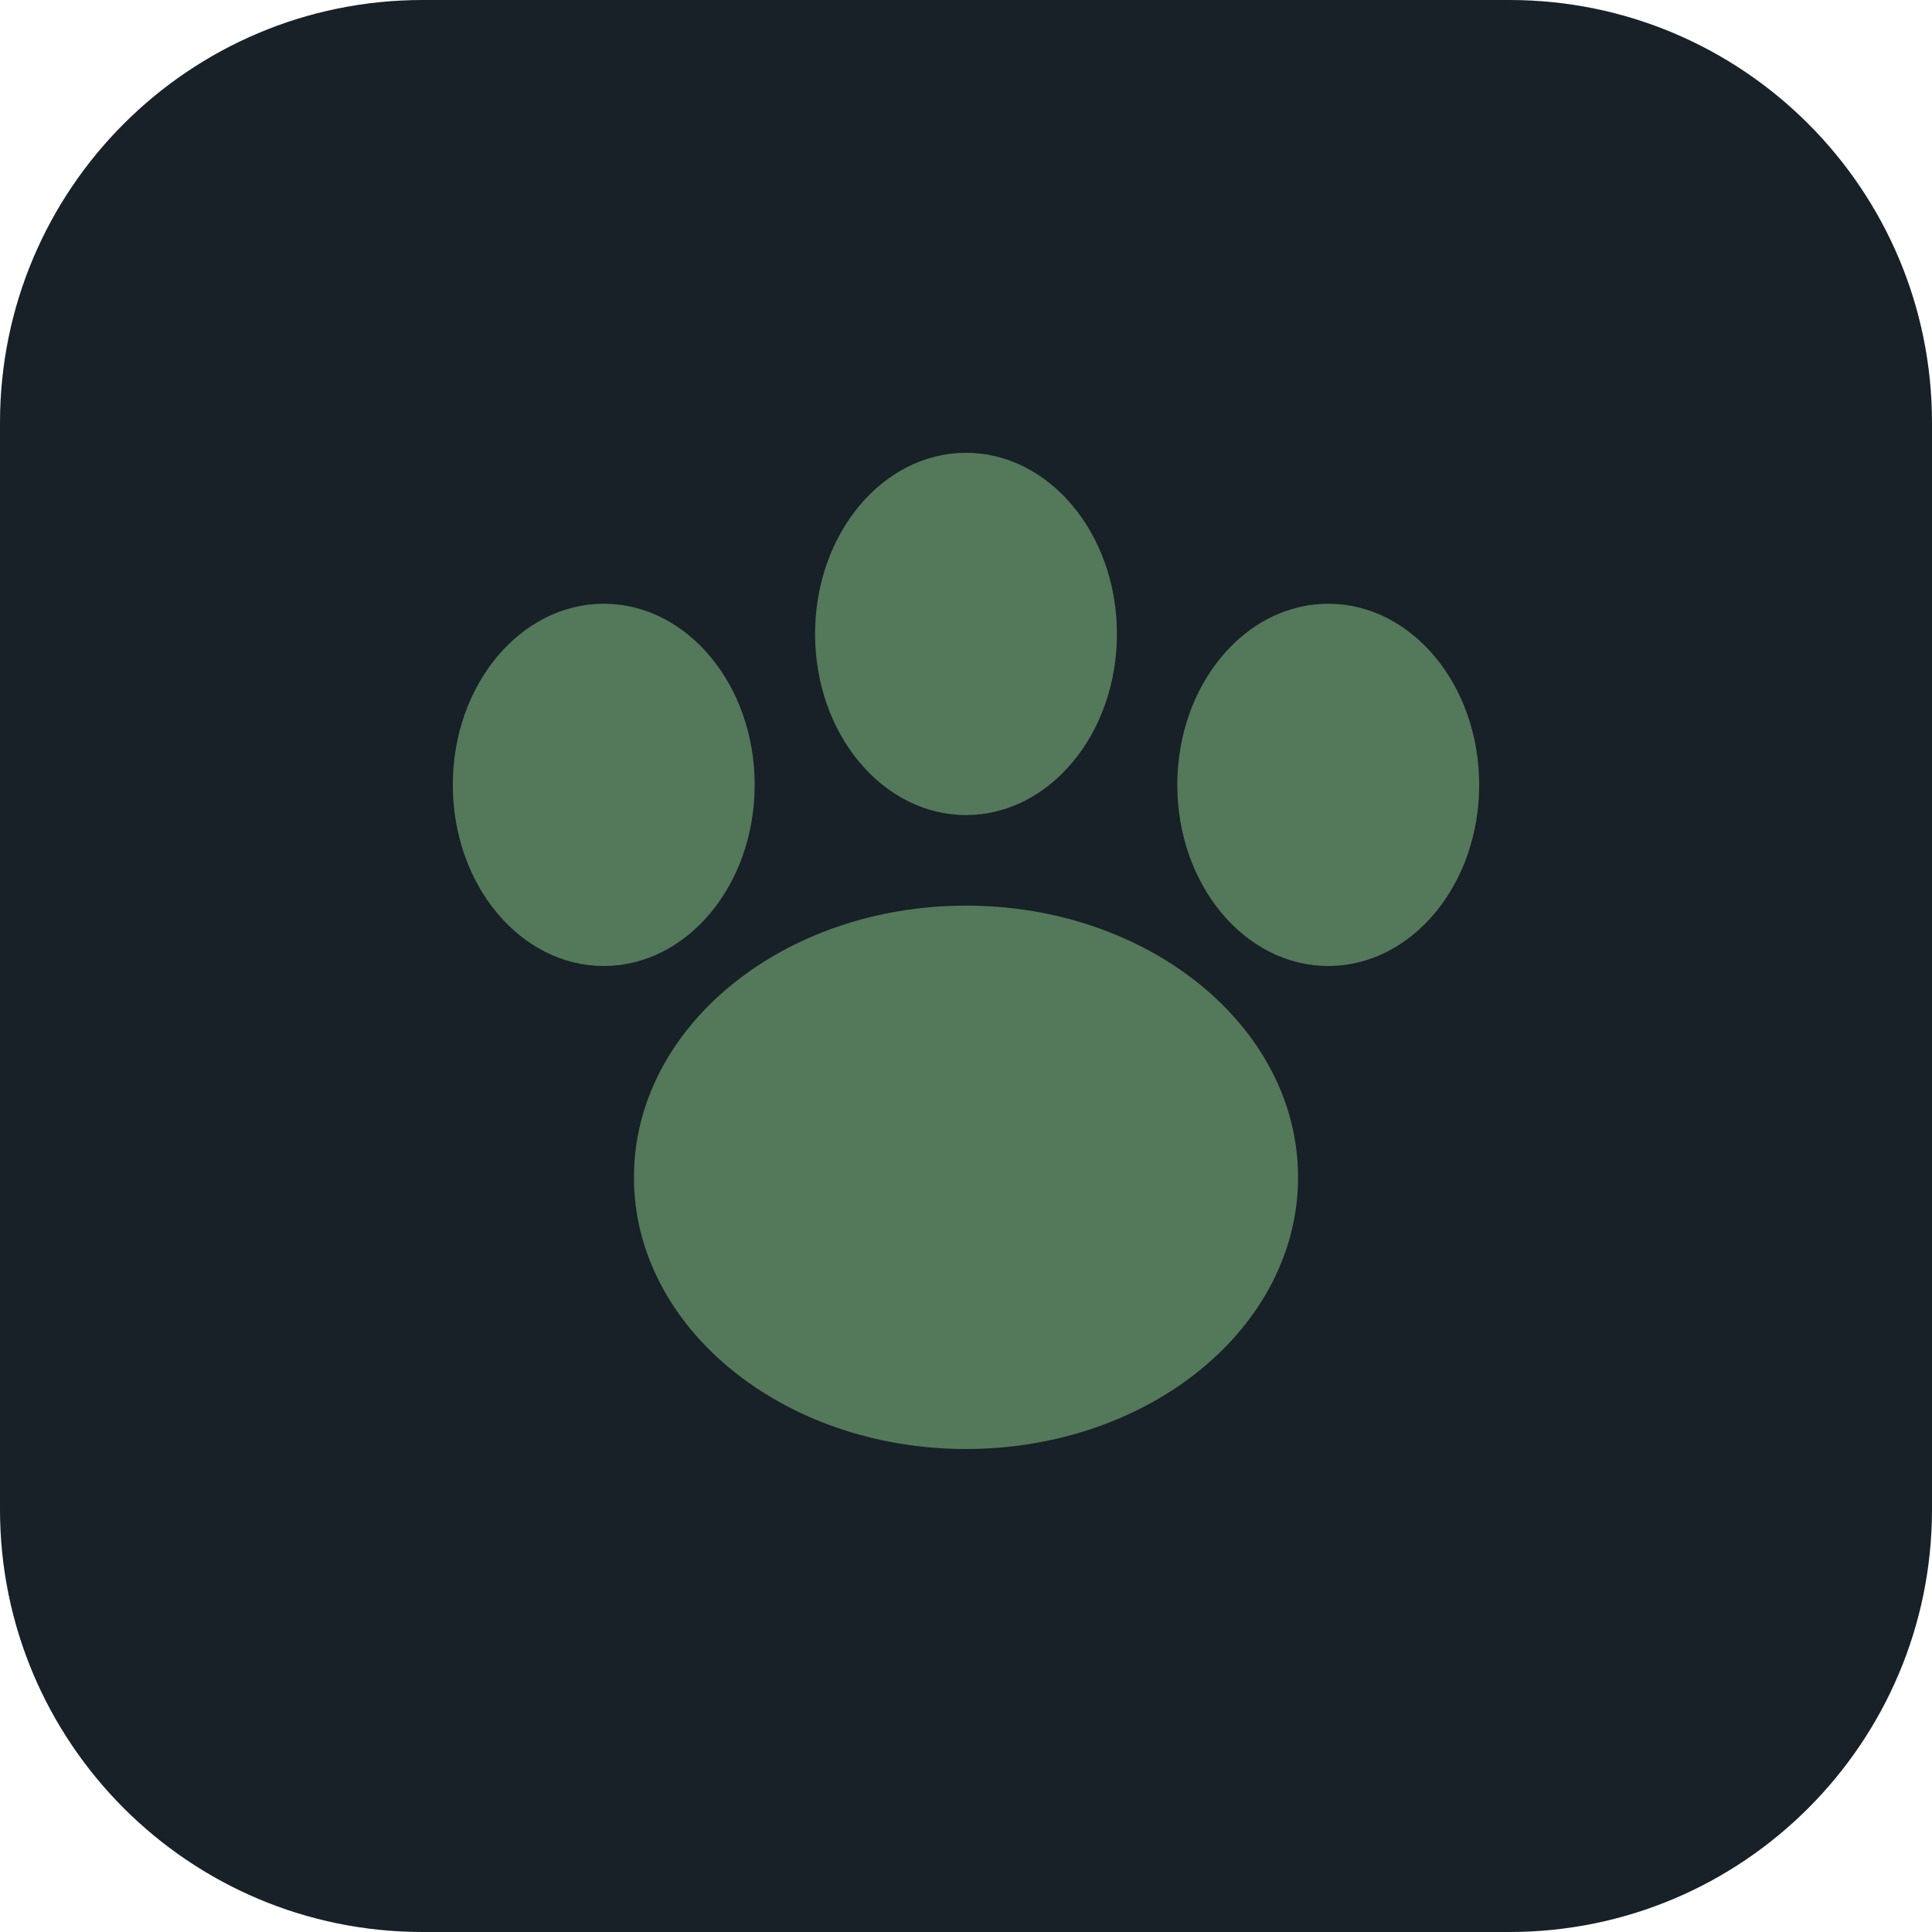
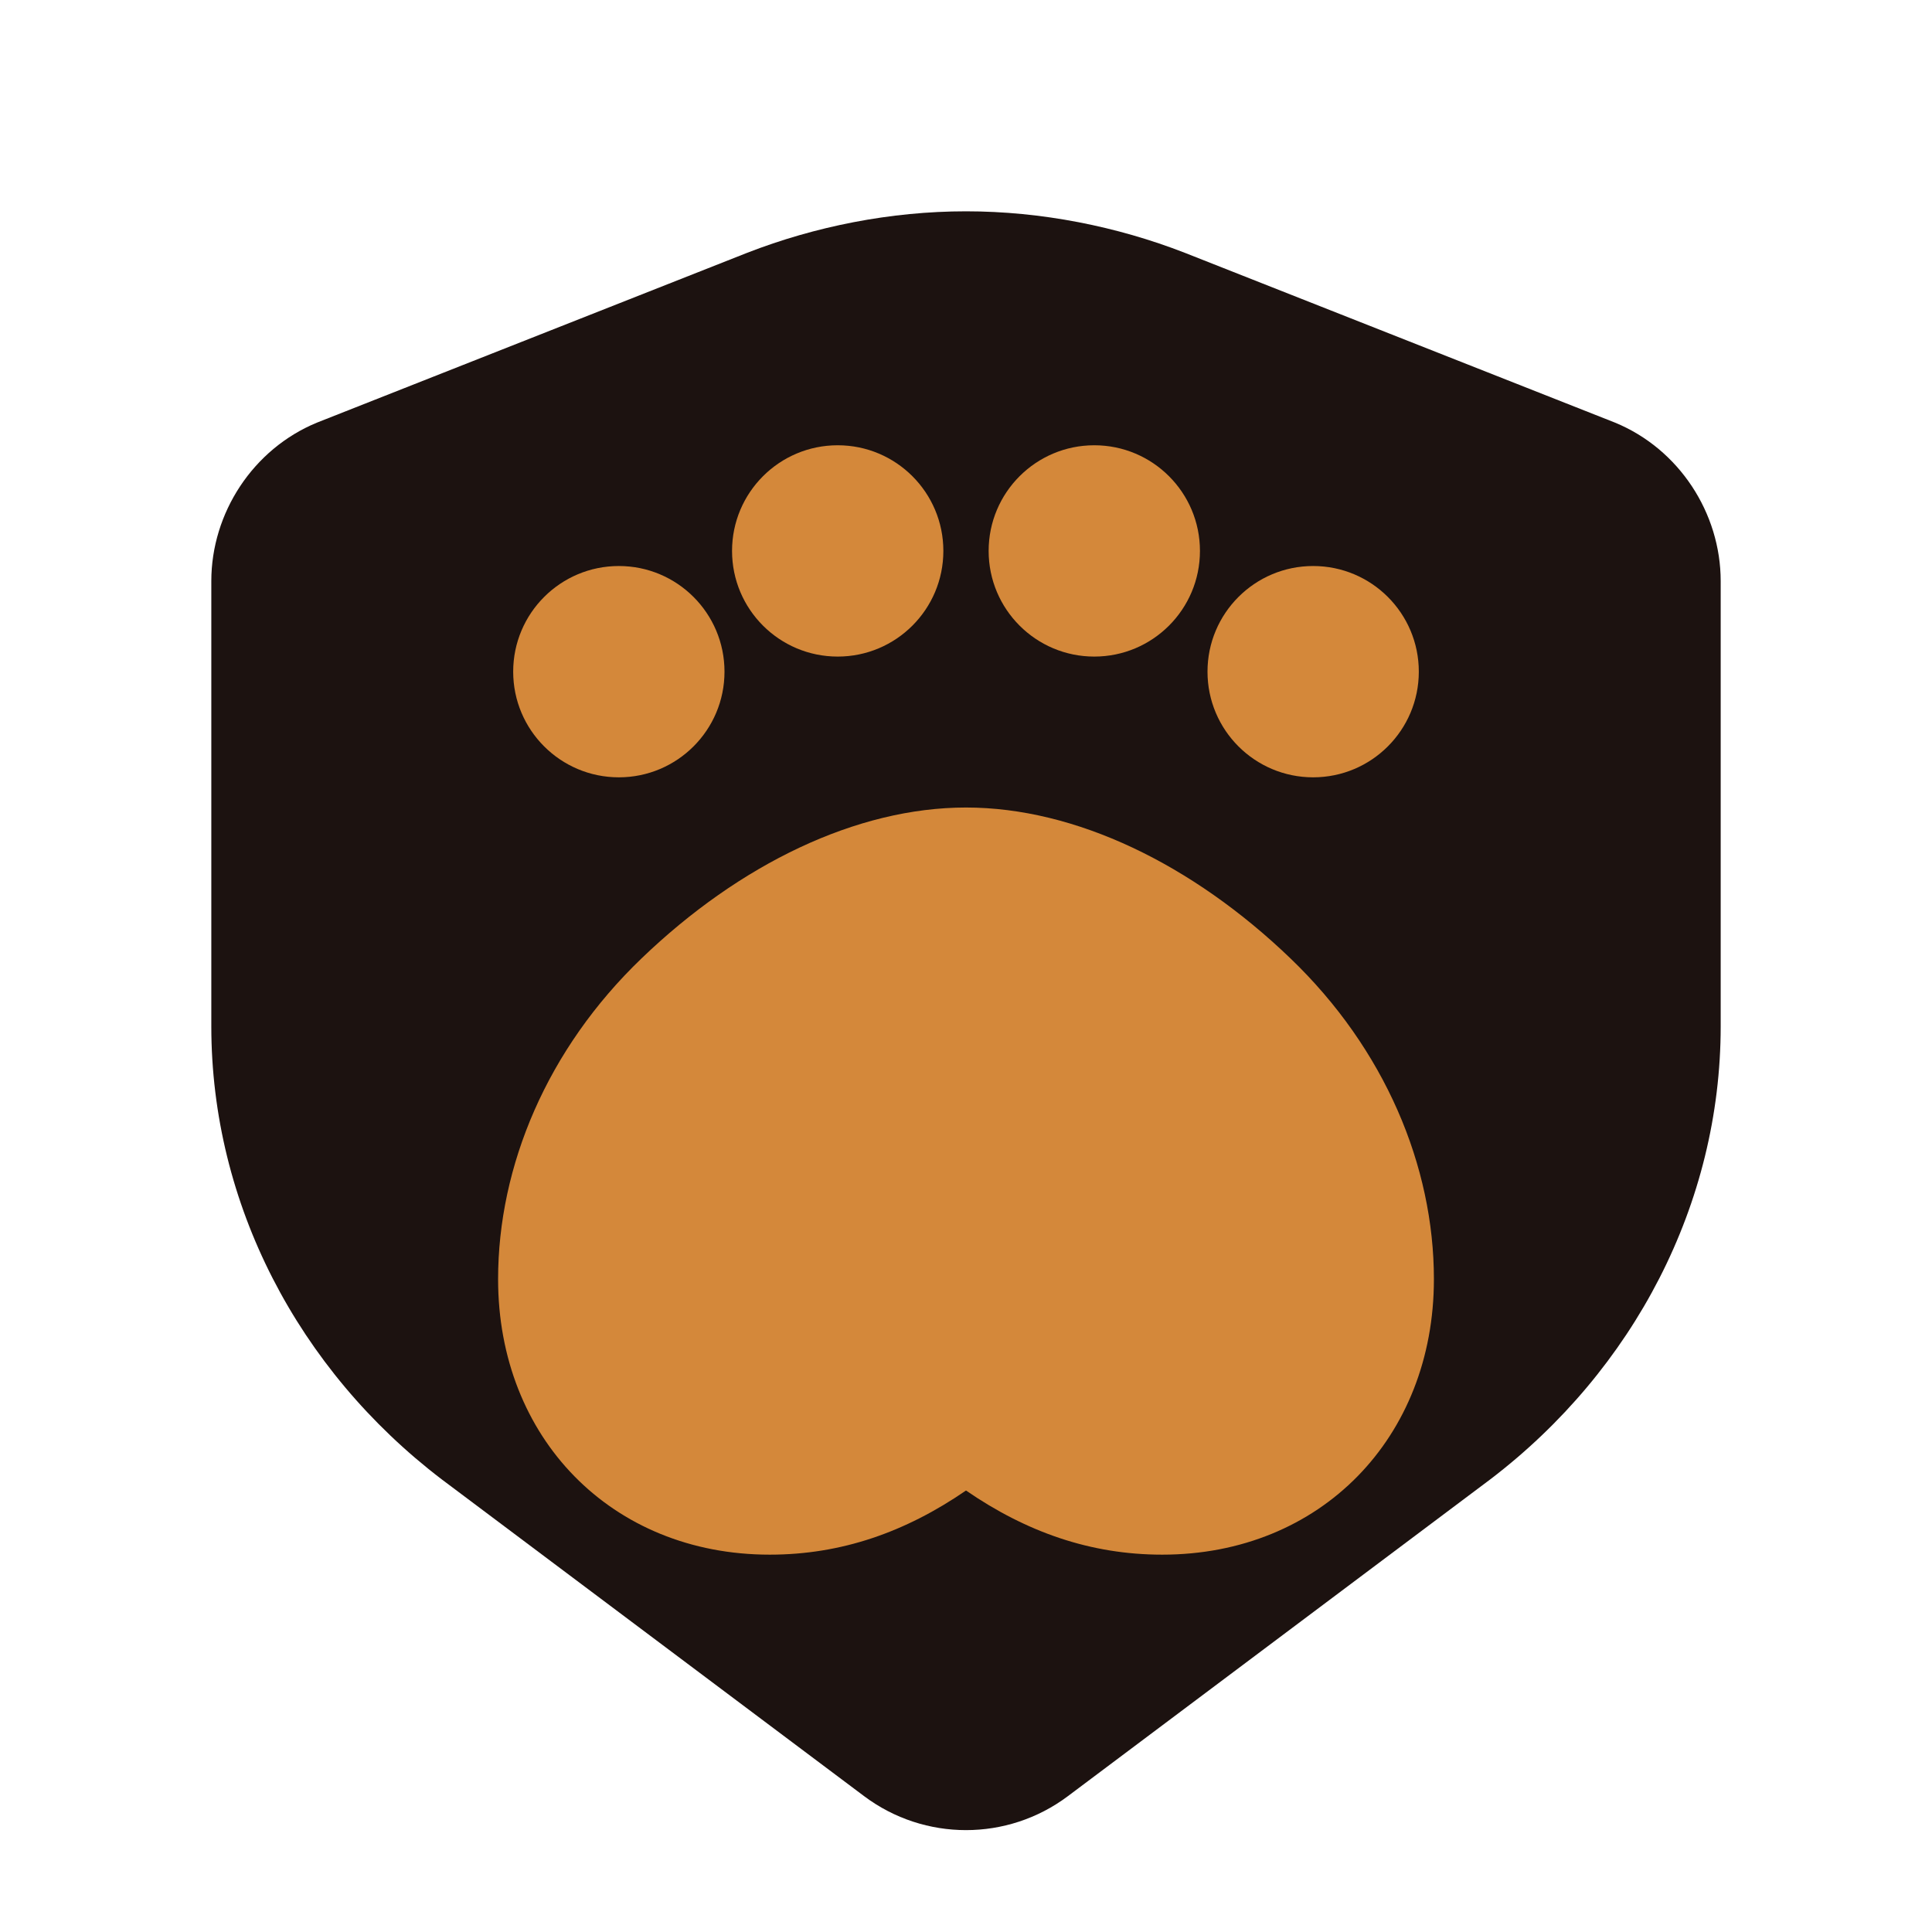
- <svg xmlns="http://www.w3.org/2000/svg" width="128" height="128" viewBox="0 0 128 128" fill="none">
-   <rect width="128" height="128" rx="28" fill="#182028" />
-   <ellipse cx="64" cy="78" rx="22" ry="18" fill="#54785A" />
-   <ellipse cx="40" cy="52" rx="10" ry="12" fill="#54785A" />
-   <ellipse cx="64" cy="42" rx="10" ry="12" fill="#54785A" />
-   <ellipse cx="88" cy="52" rx="10" ry="12" fill="#54785A" />
+ <svg xmlns="http://www.w3.org/2000/svg" viewBox="0 0 512 512" role="img" aria-label="BetterPetPicks icon">
+   <path fill="#1C1210" d="M256 56     C276 56 296 60 314 67     L428 112     C445 119 456 136 456 154     V272     C456 319 433 363 395 392     L283 476     C267 488 245 488 229 476     L117 392     C79 363 56 319 56 272     V154     C56 136 67 119 84 112     L198 67     C216 60 236 56 256 56     Z" />
+   <circle cx="164" cy="178" r="28" fill="#D4883A" />
+   <circle cx="222" cy="146" r="28" fill="#D4883A" />
+   <circle cx="290" cy="146" r="28" fill="#D4883A" />
+   <circle cx="348" cy="178" r="28" fill="#D4883A" />
+   <path fill="#D4883A" d="M256 214     C227 214 196 229 170 254     C145 278 132 309 132 339     C132 381 162 412 204 412     C223 412 240 406 256 395     C272 406 289 412 308 412     C350 412 380 381 380 339     C380 309 367 278 342 254     C316 229 285 214 256 214     Z" />
</svg>
